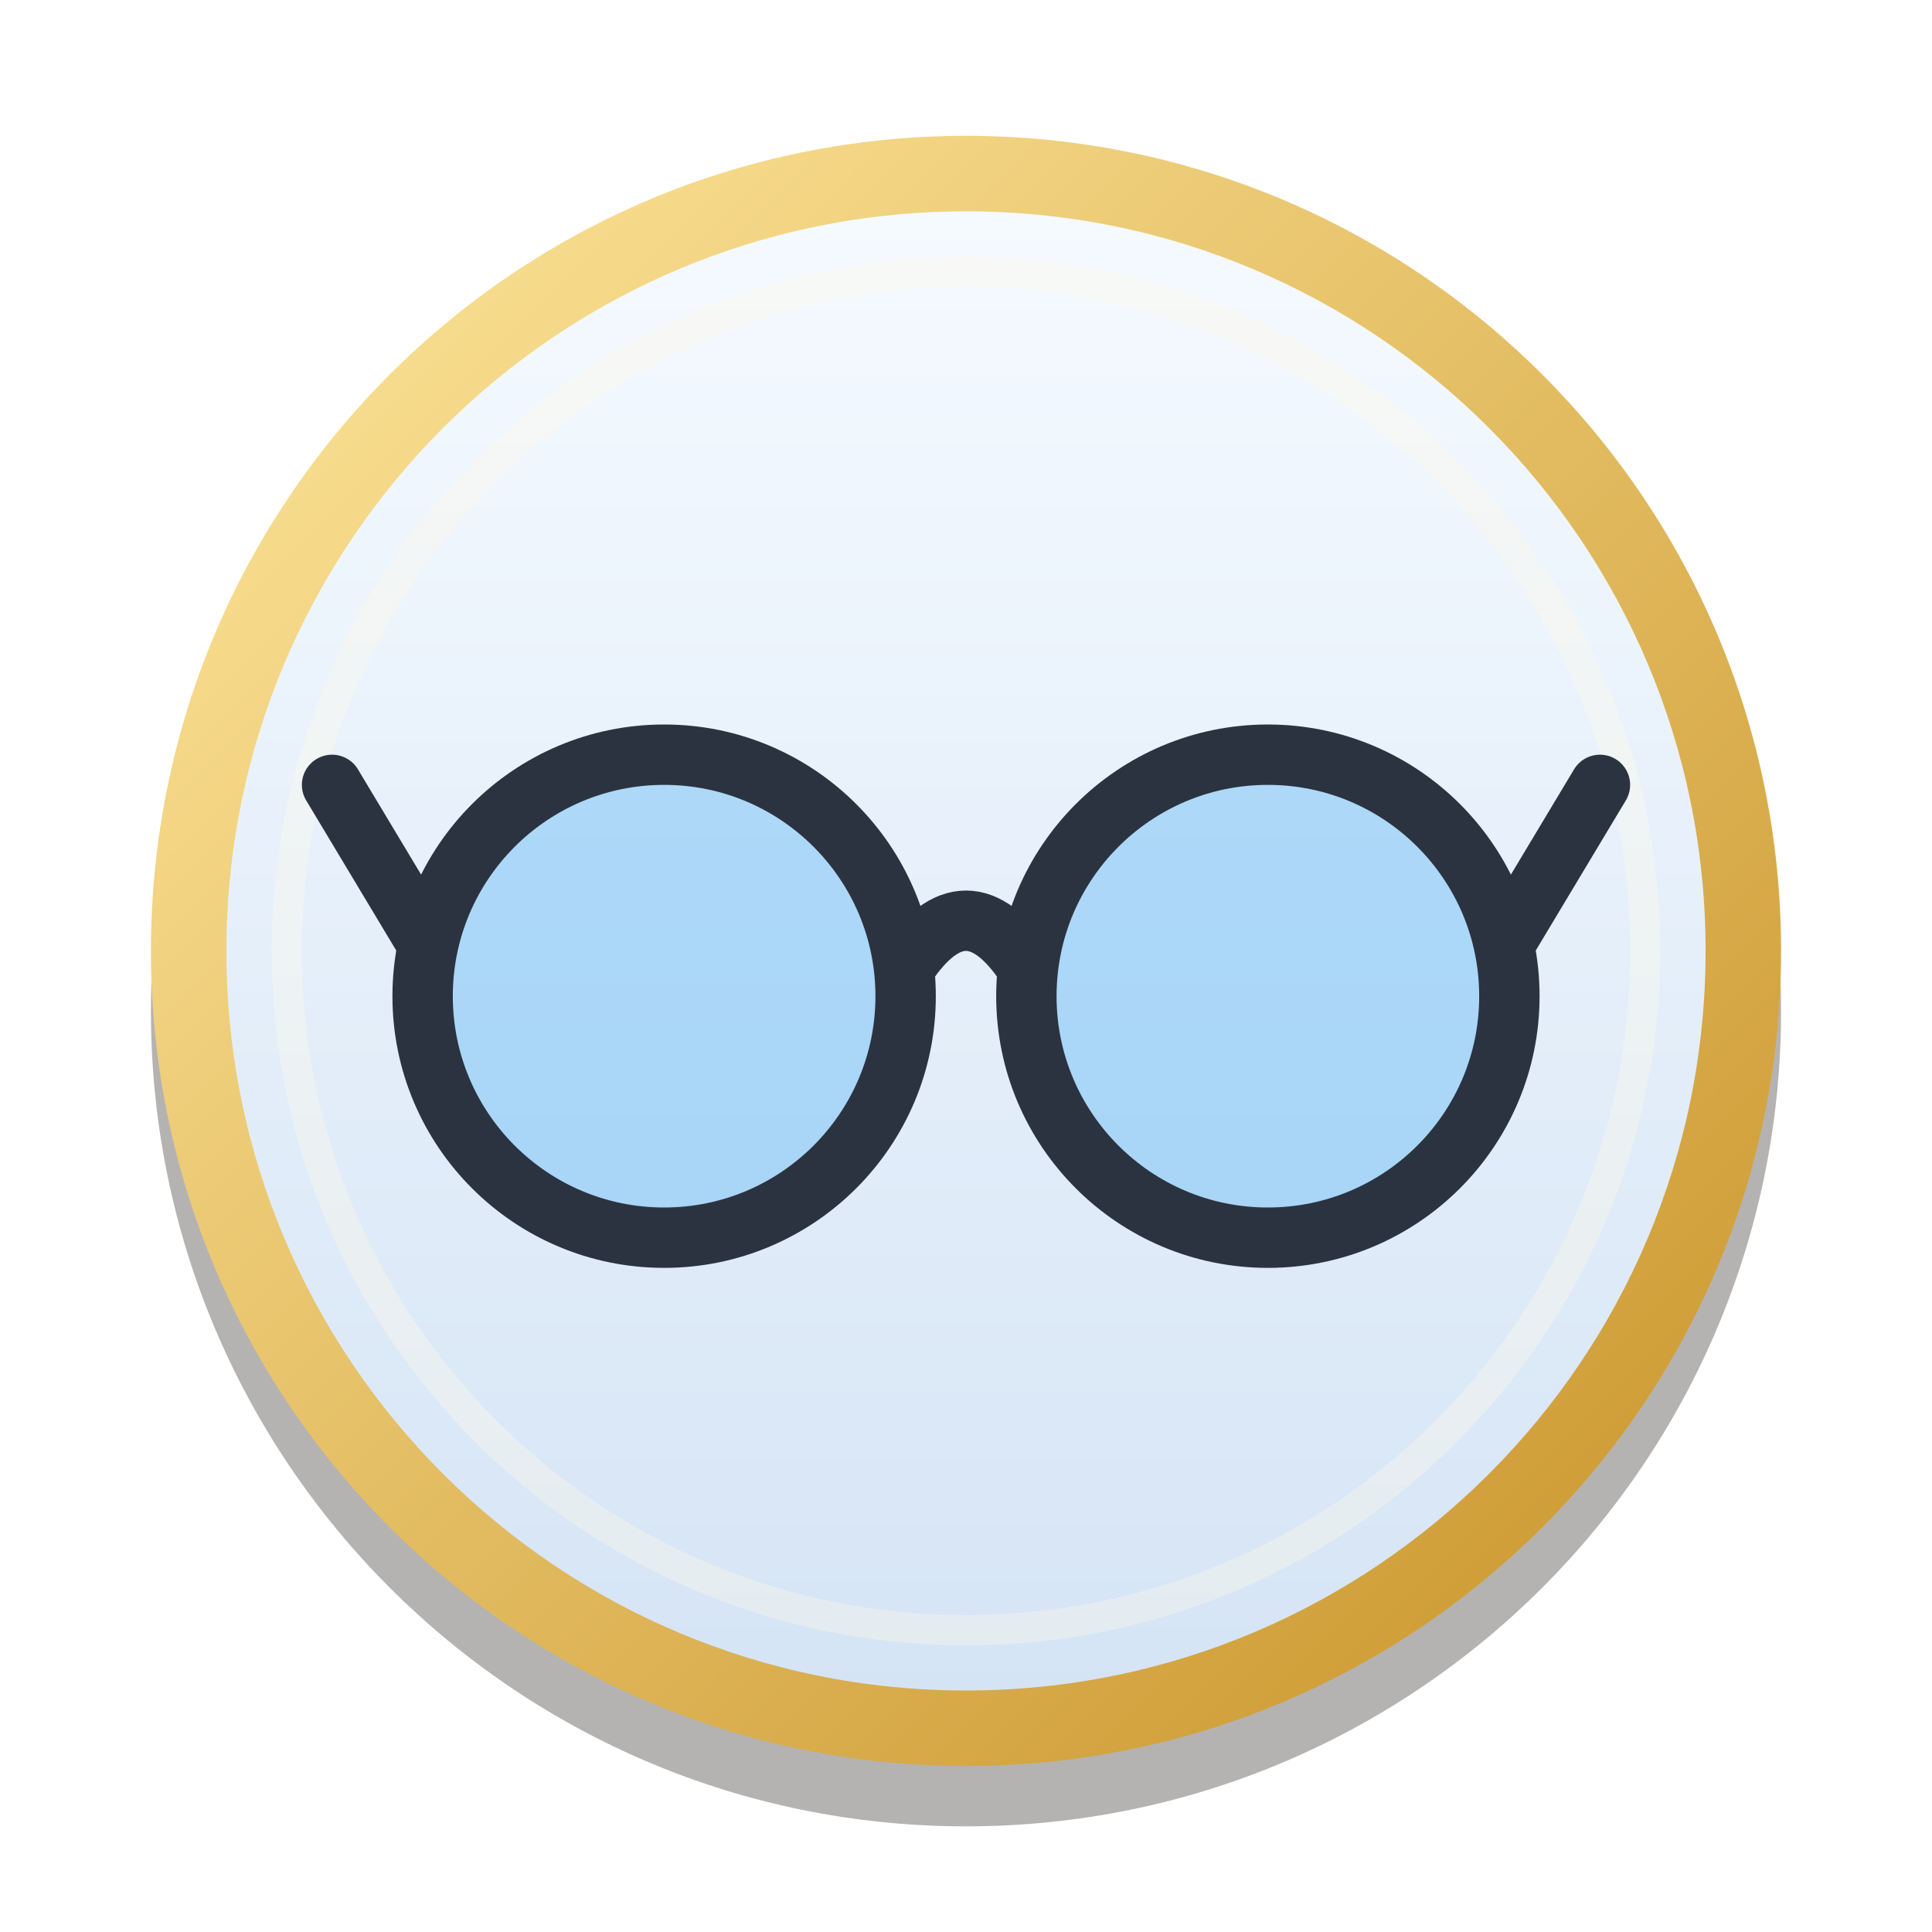
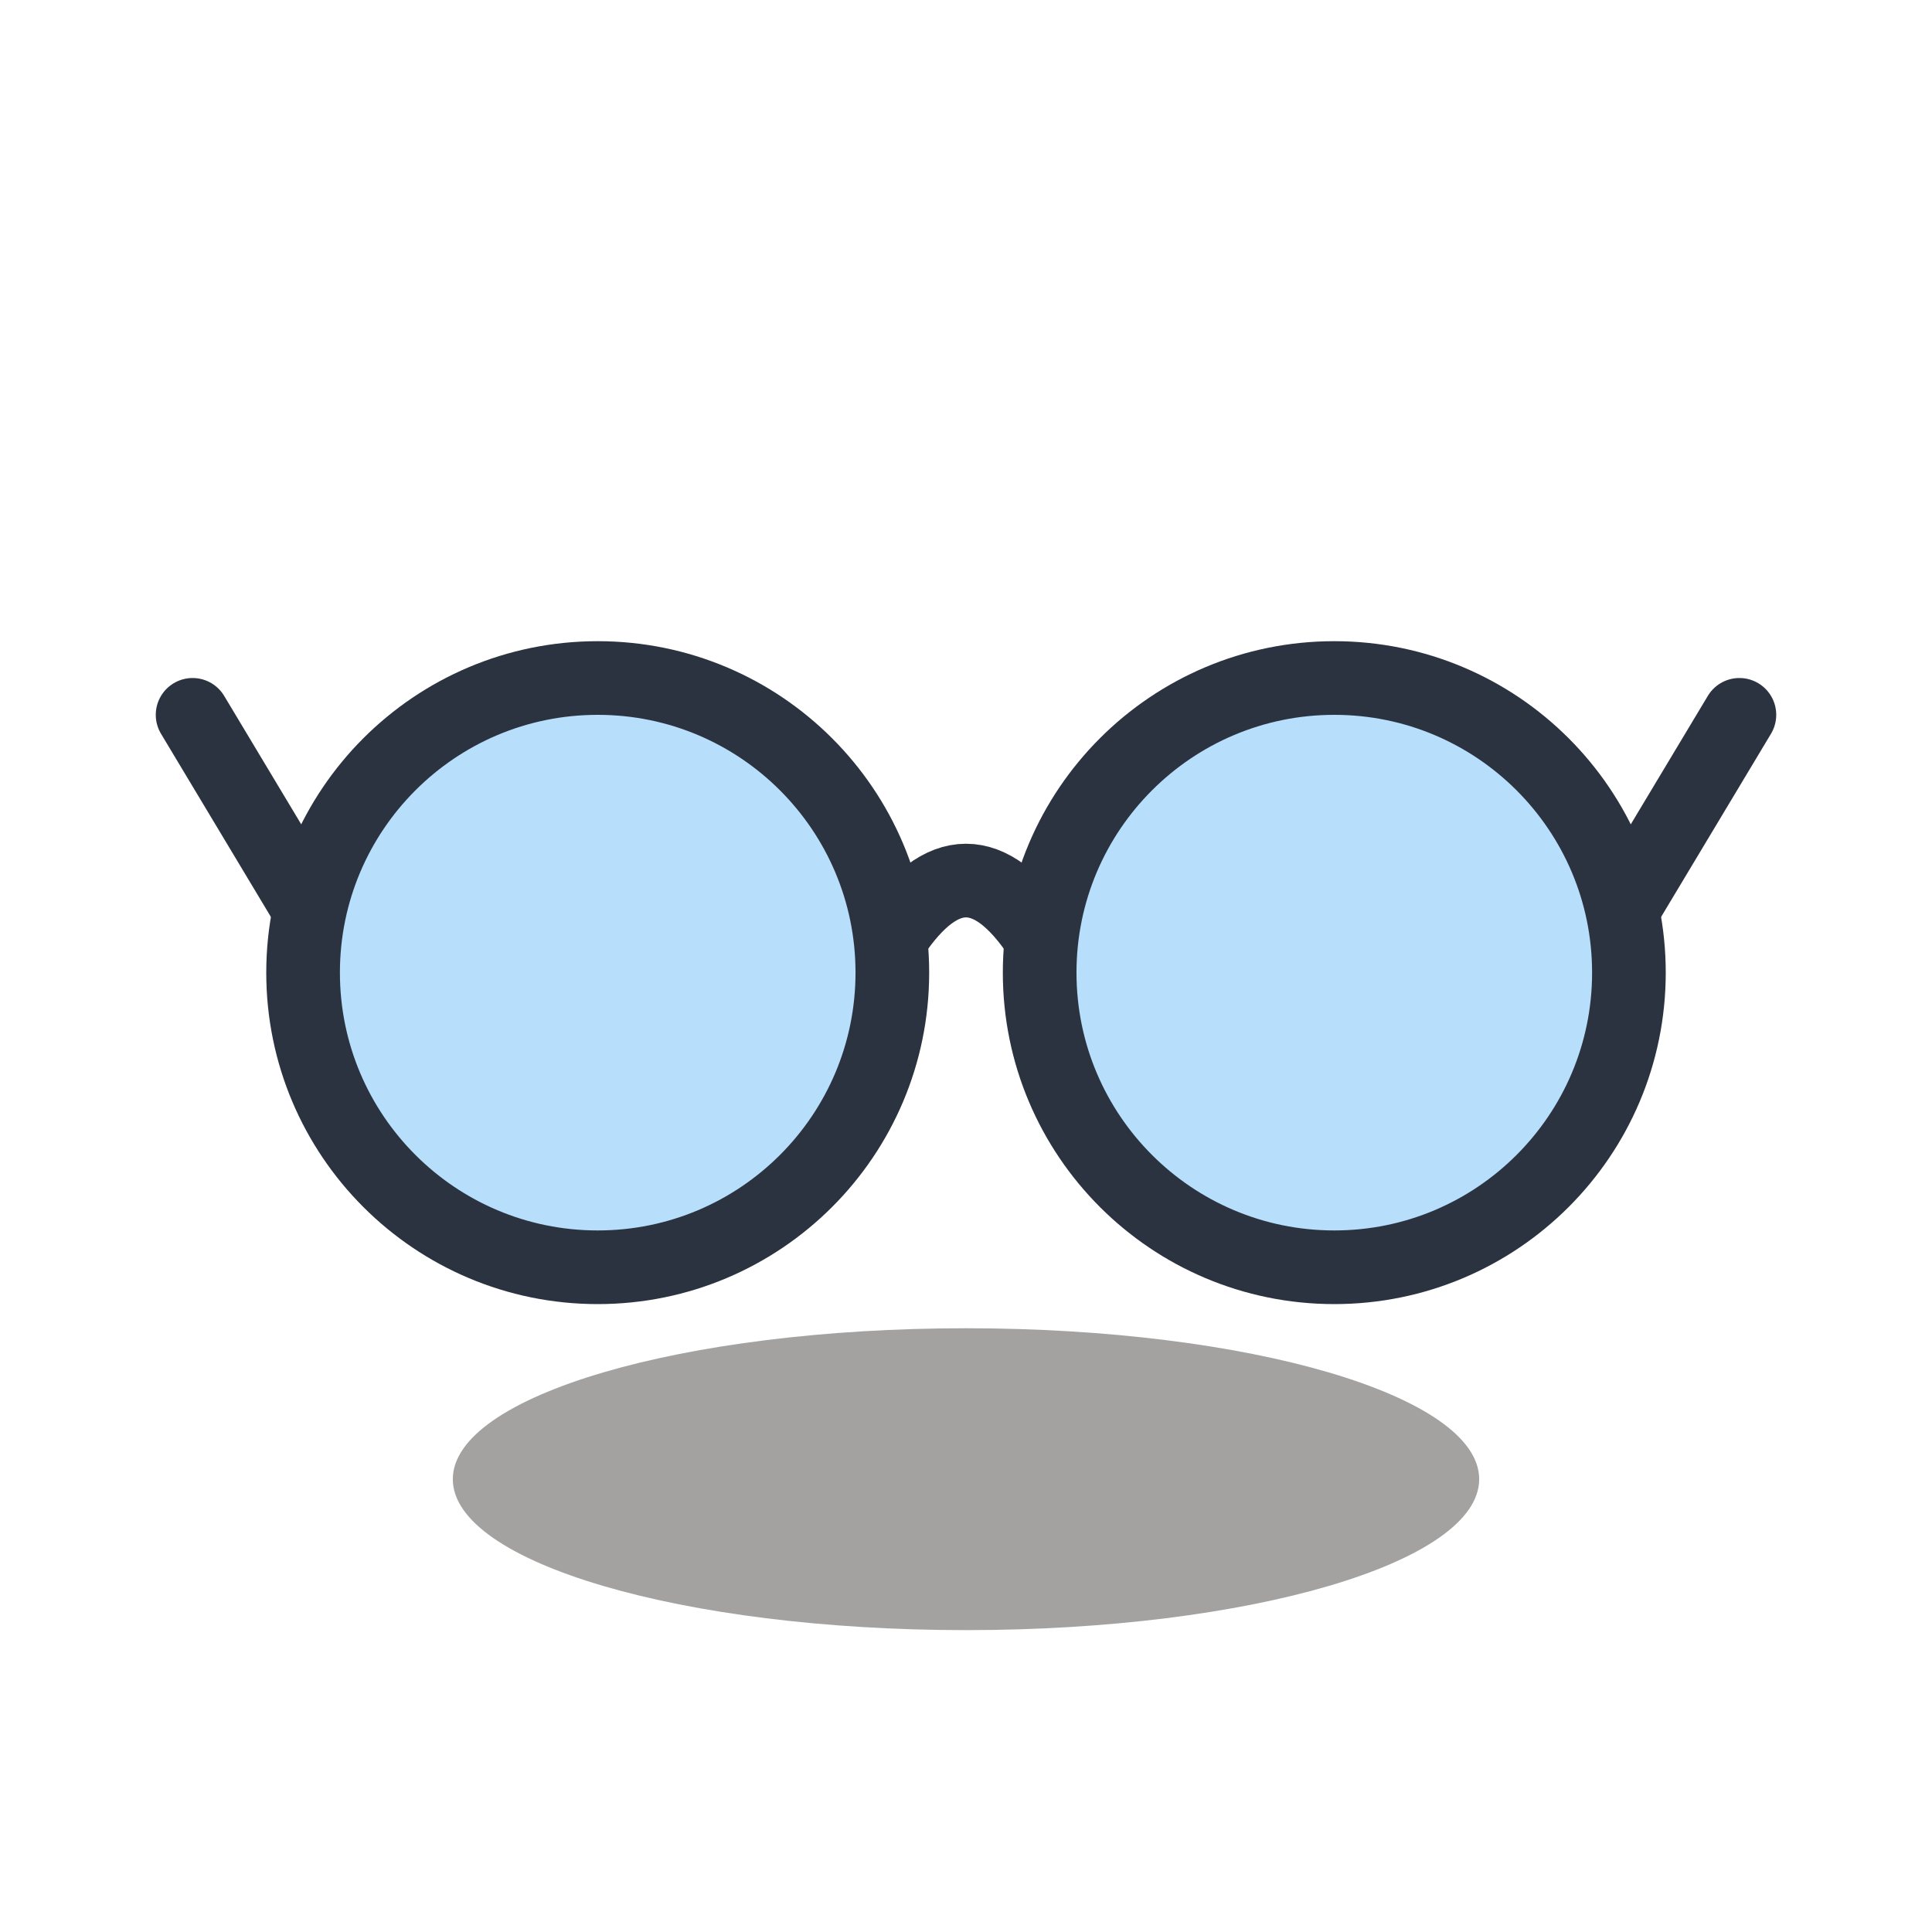
<svg xmlns="http://www.w3.org/2000/svg" width="128" height="128" viewBox="0 0 128 128">
  <defs>
    <linearGradient id="bg" x1="0" y1="0" x2="0" y2="1">
      <stop offset="0%" stop-color="#F5FAFF" />
      <stop offset="100%" stop-color="#D5E4F5" />
    </linearGradient>
    <linearGradient id="rim" x1="0" y1="0" x2="1" y2="1">
      <stop offset="0%" stop-color="#FFE89E" />
      <stop offset="100%" stop-color="#C89228" />
    </linearGradient>
  </defs>
-   <circle cx="64" cy="67" r="54" fill="#18120C" fill-opacity="0.32" />
-   <circle cx="64" cy="63" r="54" fill="url(#rim)" />
-   <circle cx="64" cy="63" r="49" fill="url(#bg)" />
-   <circle cx="64" cy="63" r="45" fill="none" stroke="#FFF8E8" stroke-opacity="0.35" stroke-width="2" />
-   <circle cx="44" cy="66" r="16" fill="#7CC2F5" fill-opacity="0.55" stroke="#2B3340" stroke-width="4" />
-   <circle cx="84" cy="66" r="16" fill="#7CC2F5" fill-opacity="0.55" stroke="#2B3340" stroke-width="4" />
-   <path d="M60 64 Q64 58 68 64" fill="none" stroke="#2B3340" stroke-width="4" />
-   <path d="M28 62 L22 52 M100 62 L106 52" fill="none" stroke="#2B3340" stroke-width="4" stroke-linecap="round" />
+   <ellipse cx="64" cy="98" rx="34" ry="10" fill="#120D08" fill-opacity="0.38" />
+   <g id="item_art" transform="translate(64,62) scale(1.22) translate(-64,-64)">
+     <circle cx="44" cy="66" r="16" fill="#7CC2F5" fill-opacity="0.55" stroke="#2B3340" stroke-width="4" />
+     <circle cx="84" cy="66" r="16" fill="#7CC2F5" fill-opacity="0.55" stroke="#2B3340" stroke-width="4" />
+     <path d="M60 64 Q64 58 68 64" fill="none" stroke="#2B3340" stroke-width="4" />
+     <path d="M28 62 L22 52 M100 62 L106 52" fill="none" stroke="#2B3340" stroke-width="4" stroke-linecap="round" />
+   </g>
</svg>
